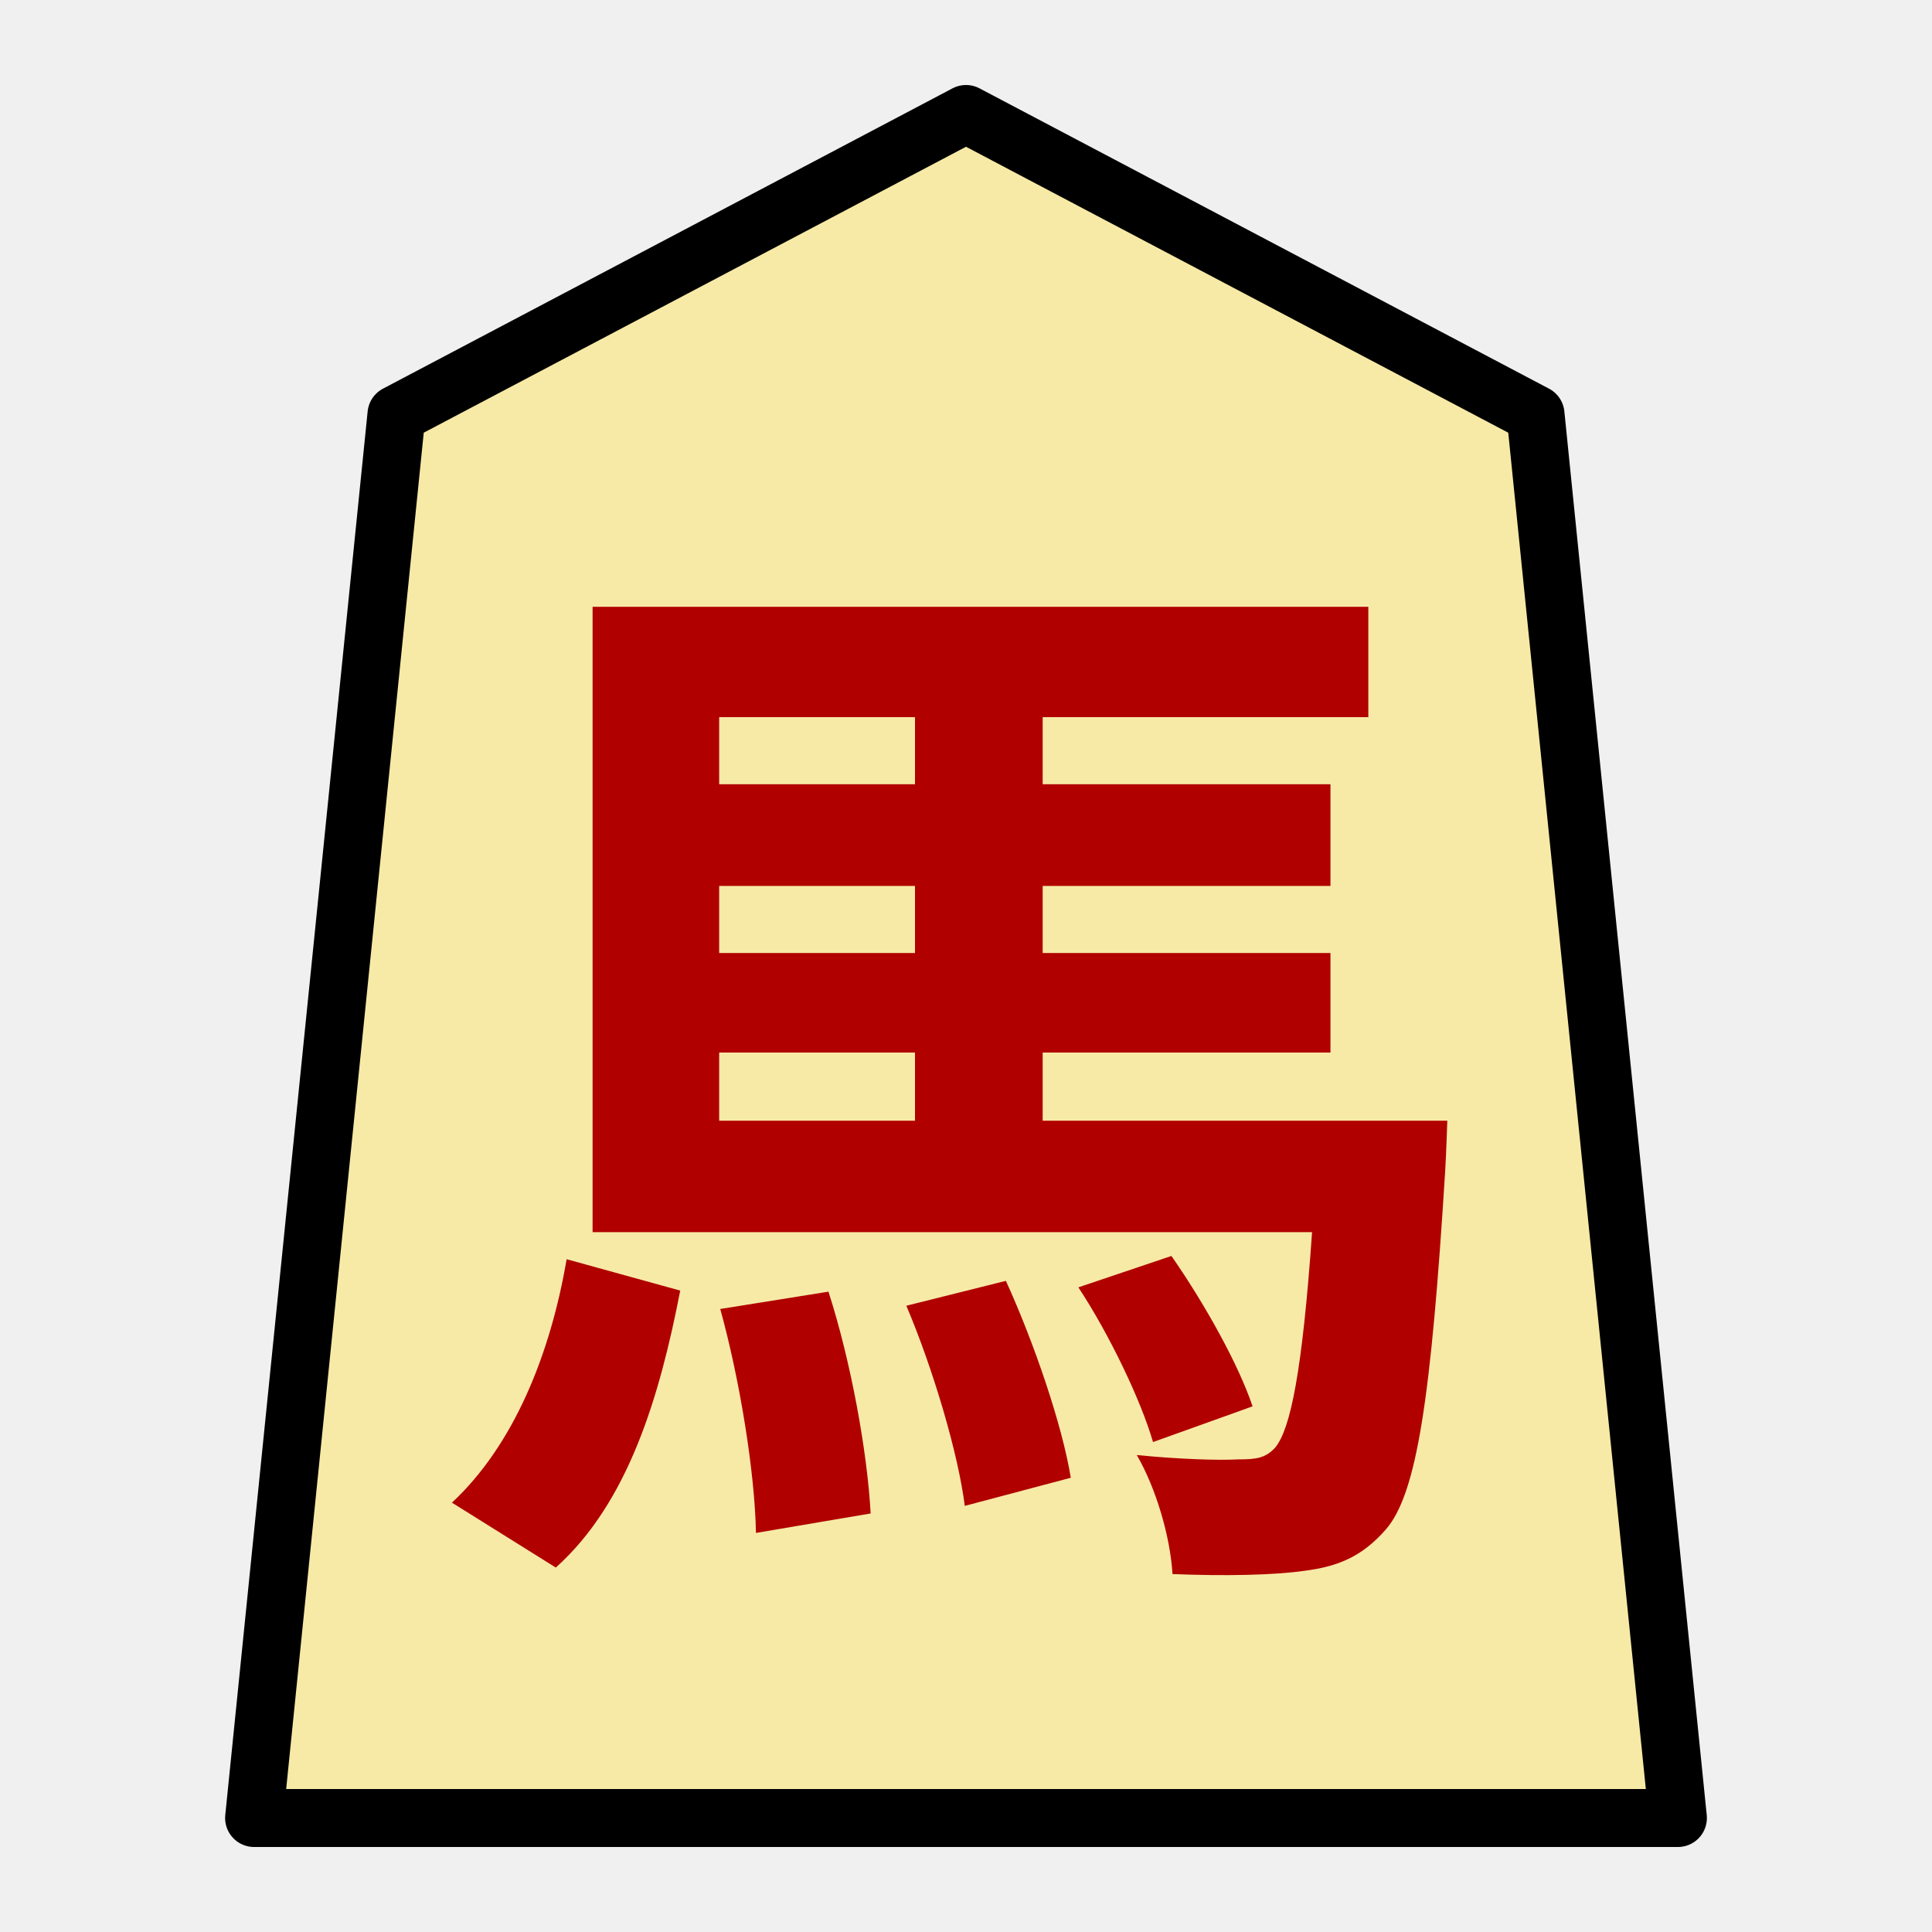
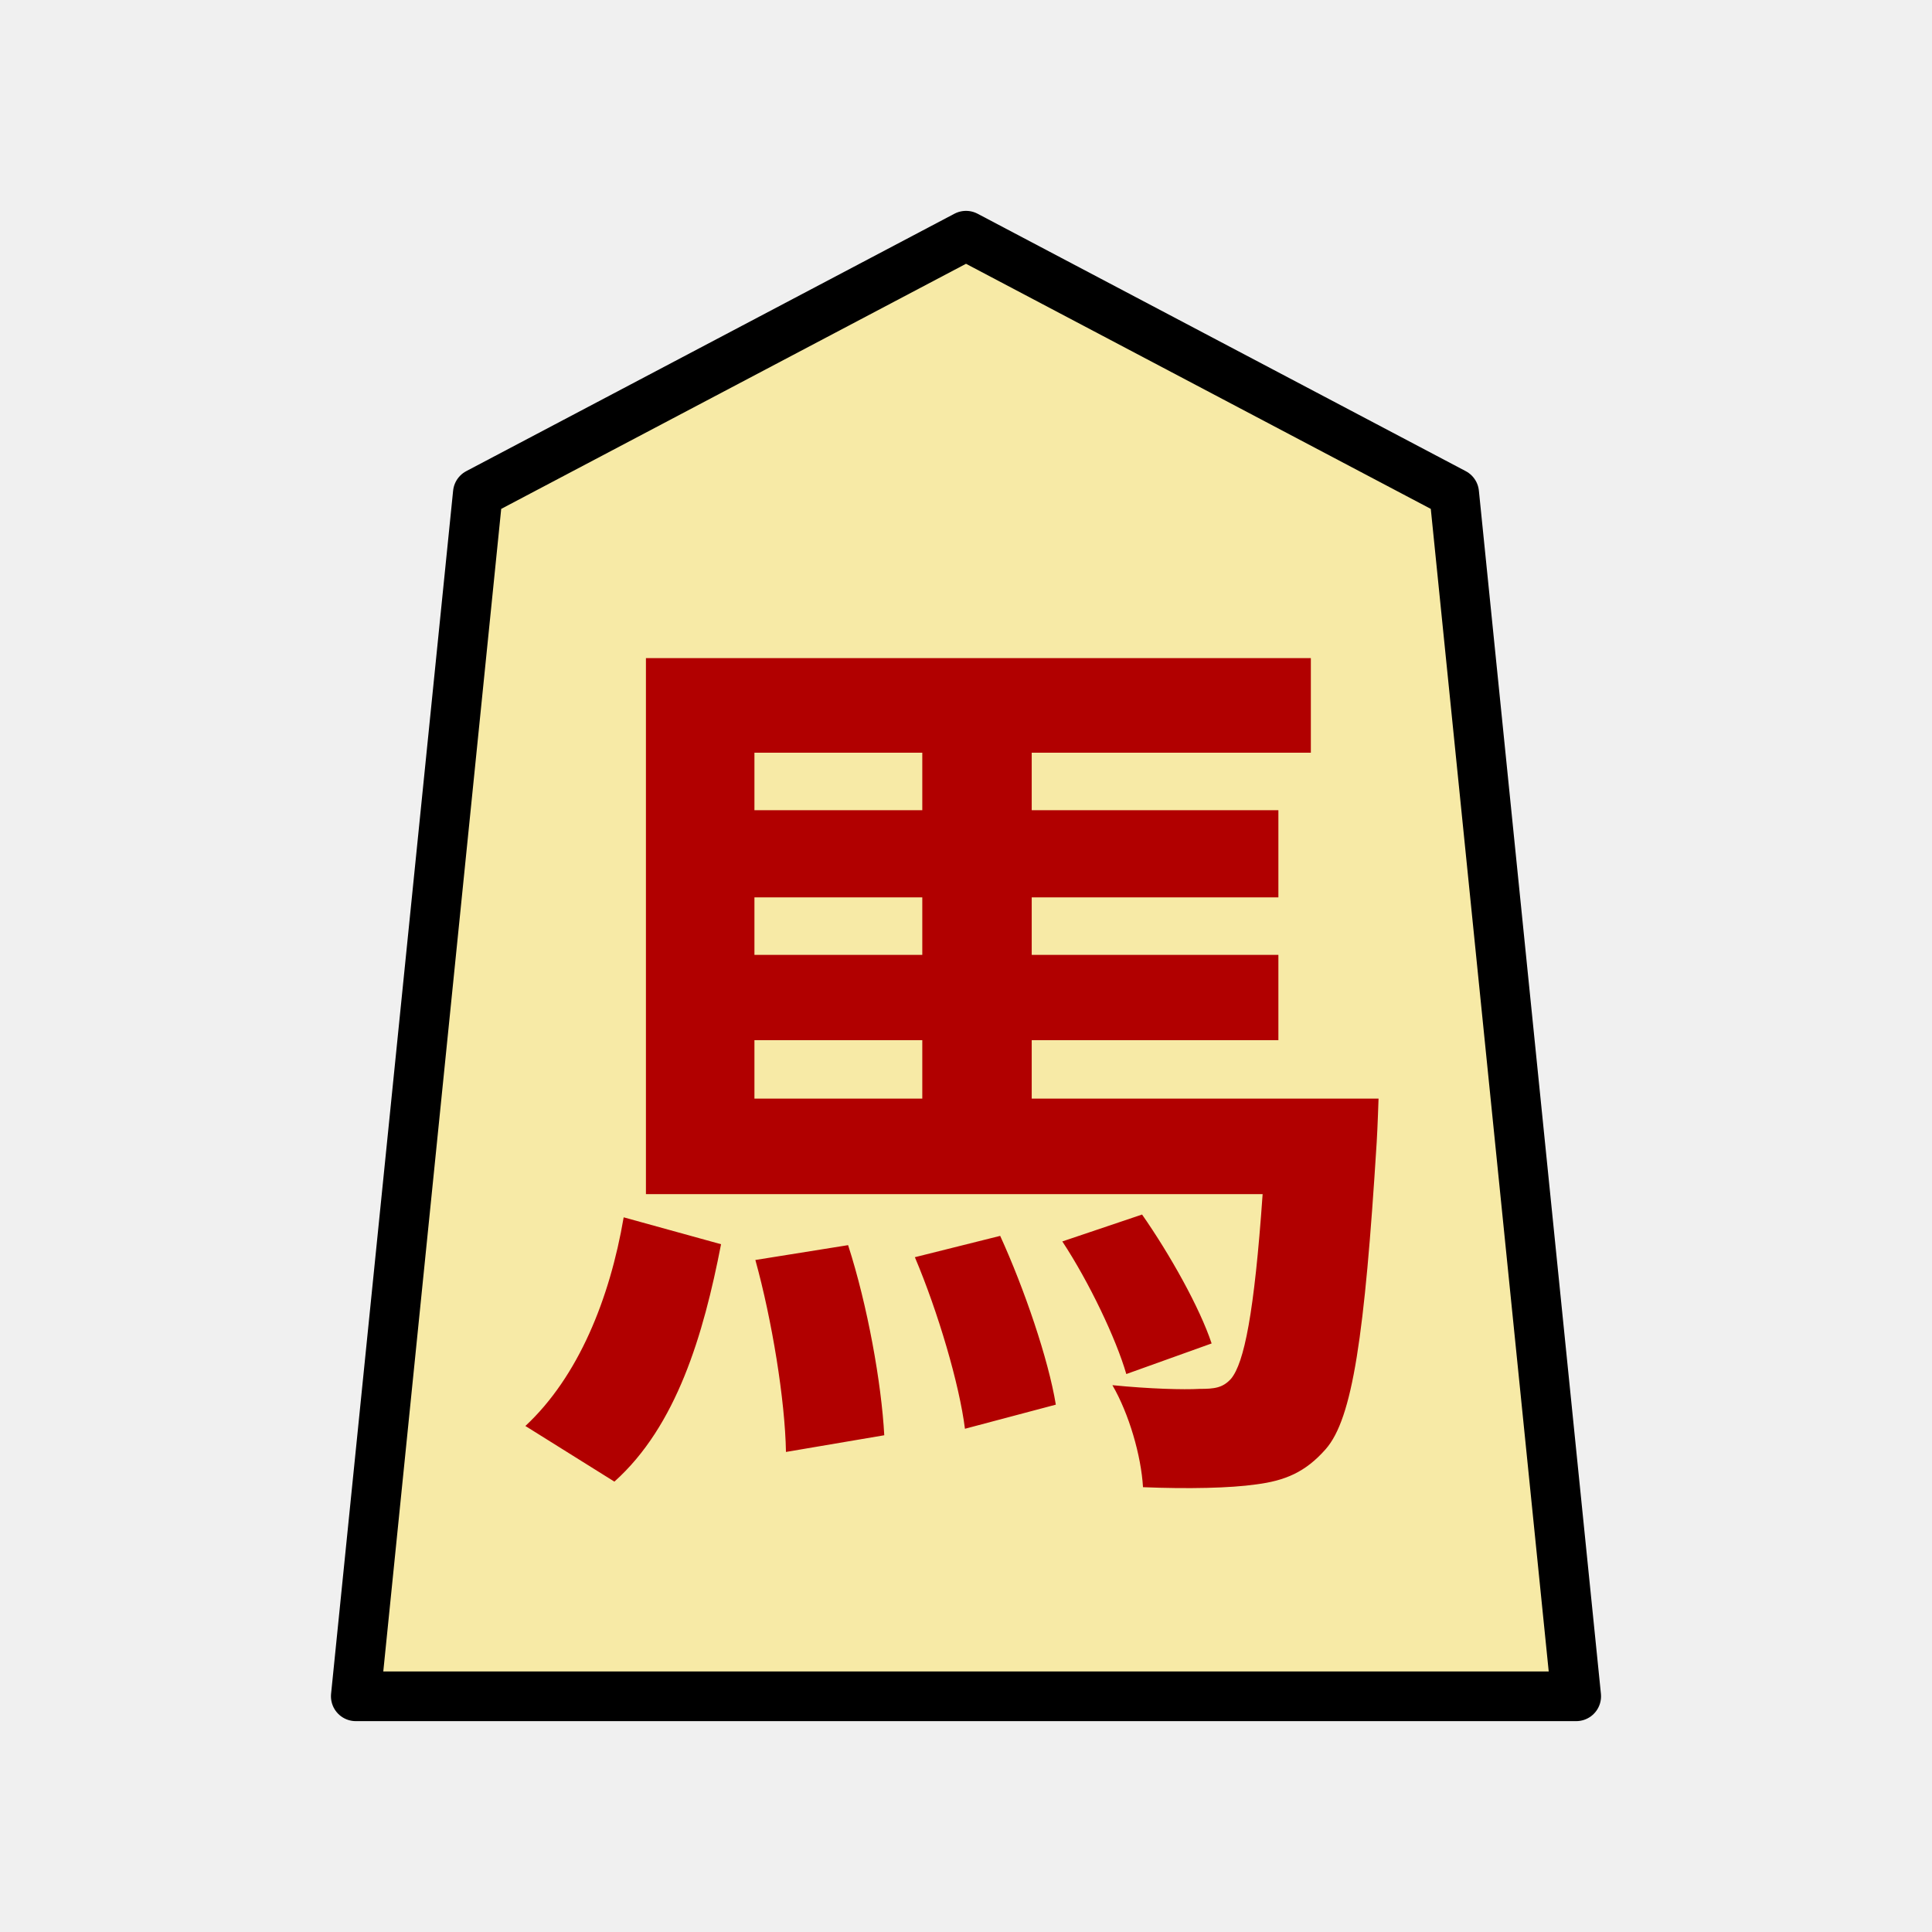
- <svg xmlns="http://www.w3.org/2000/svg" version="1.1" style="overflow:visible" viewBox="-150 -150 300 300" height="1200px" width="1200px" id="svg11062">
+ <svg xmlns="http://www.w3.org/2000/svg" version="1.1" style="overflow:visible" viewBox="-150 -150 350 350" height="1400" width="1400" id="svg11062">
  <defs id="defs11066" />
-   <rect fill-opacity="0" fill="rgb(0,0,0)" height="300" width="300" y="-150" x="-150" id="rect11050" />
-   <g style="fill:#ffffff;stroke-linejoin:round" id="g11058">
+   <rect height="300" width="300" y="-125" x="-125" id="rect11050" style="fill:#000000;fill-opacity:0" />
+   <g style="fill:#ffffff;stroke-linejoin:round" id="g11058" transform="translate(25,25)">
    <path style="fill:#f7eaa6;fill-opacity:1;stroke:none;stroke-width:0.9;stroke-linecap:butt;stroke-linejoin:round" id="path11052" d="M 0.002,-132.3 -88.435,-85.666 -110.544,132.3 h 221.088 L 88.435,-85.666 Z" />
    <path style="fill:#b10000;fill-opacity:1;stroke:none;stroke-width:0.9;stroke-linecap:butt;stroke-linejoin:round" id="path11054" d="m -63.695,93.41 c 11.256,-10.08 16.128,-26.544 19.32,-43.008 l -17.64,-4.872 c -2.52,14.784 -8.232,28.896 -17.808,37.8 z m 25.536,-40.152 c 3.024,10.92 5.376,25.368 5.544,34.776 l 17.808,-3.024 c -0.504,-9.408 -3.024,-23.52 -6.552,-34.44 z m 28.896,-0.504 c 4.2,9.912 8.064,23.016 9.072,31.08 L 16.273,79.466 c -1.344,-8.232 -5.712,-21 -10.08,-30.576 z m -29.064,-39.312 h 30.408 v 10.584 H -38.327 Z m 30.408,-52.08 v 10.416 H -38.327 v -10.416 z m 0,36.624 H -38.327 V -12.43 H -7.919 Z M 11.905,24.026 v -10.584 h 44.688 V -2.014 H 11.905 V -12.43 h 44.688 v -15.792 h -44.688 v -10.416 h 50.568 v -17.136 h -120.456 v 97.104 h 111.72 c -1.512,21.672 -3.36,30.576 -5.712,33.432 -1.512,1.68 -3.024,1.848 -5.712,1.848 -2.856,0.168 -9.072,0 -15.792,-0.672 3.024,5.208 5.208,12.768 5.544,18.48 8.232,0.336 15.792,0.168 20.496,-0.504 5.208,-0.672 8.904,-2.184 12.6,-6.384 4.872,-5.544 7.056,-20.496 9.24,-55.608 0.168,-2.688 0.336,-7.896 0.336,-7.896 z m 32.592,44.352 c -2.184,-6.552 -7.56,-16.128 -12.6,-23.352 l -14.448,4.872 c 4.872,7.392 9.744,17.64 11.592,24.024 z" />
    <path style="fill:none;stroke:#000000;stroke-width:9;stroke-linecap:butt;stroke-linejoin:round;stroke-opacity:1" id="path11056" d="M 0.002,-132.3 -88.435,-85.666 -110.544,132.3 h 221.088 L 88.435,-85.666 Z" />
  </g>
</svg>
